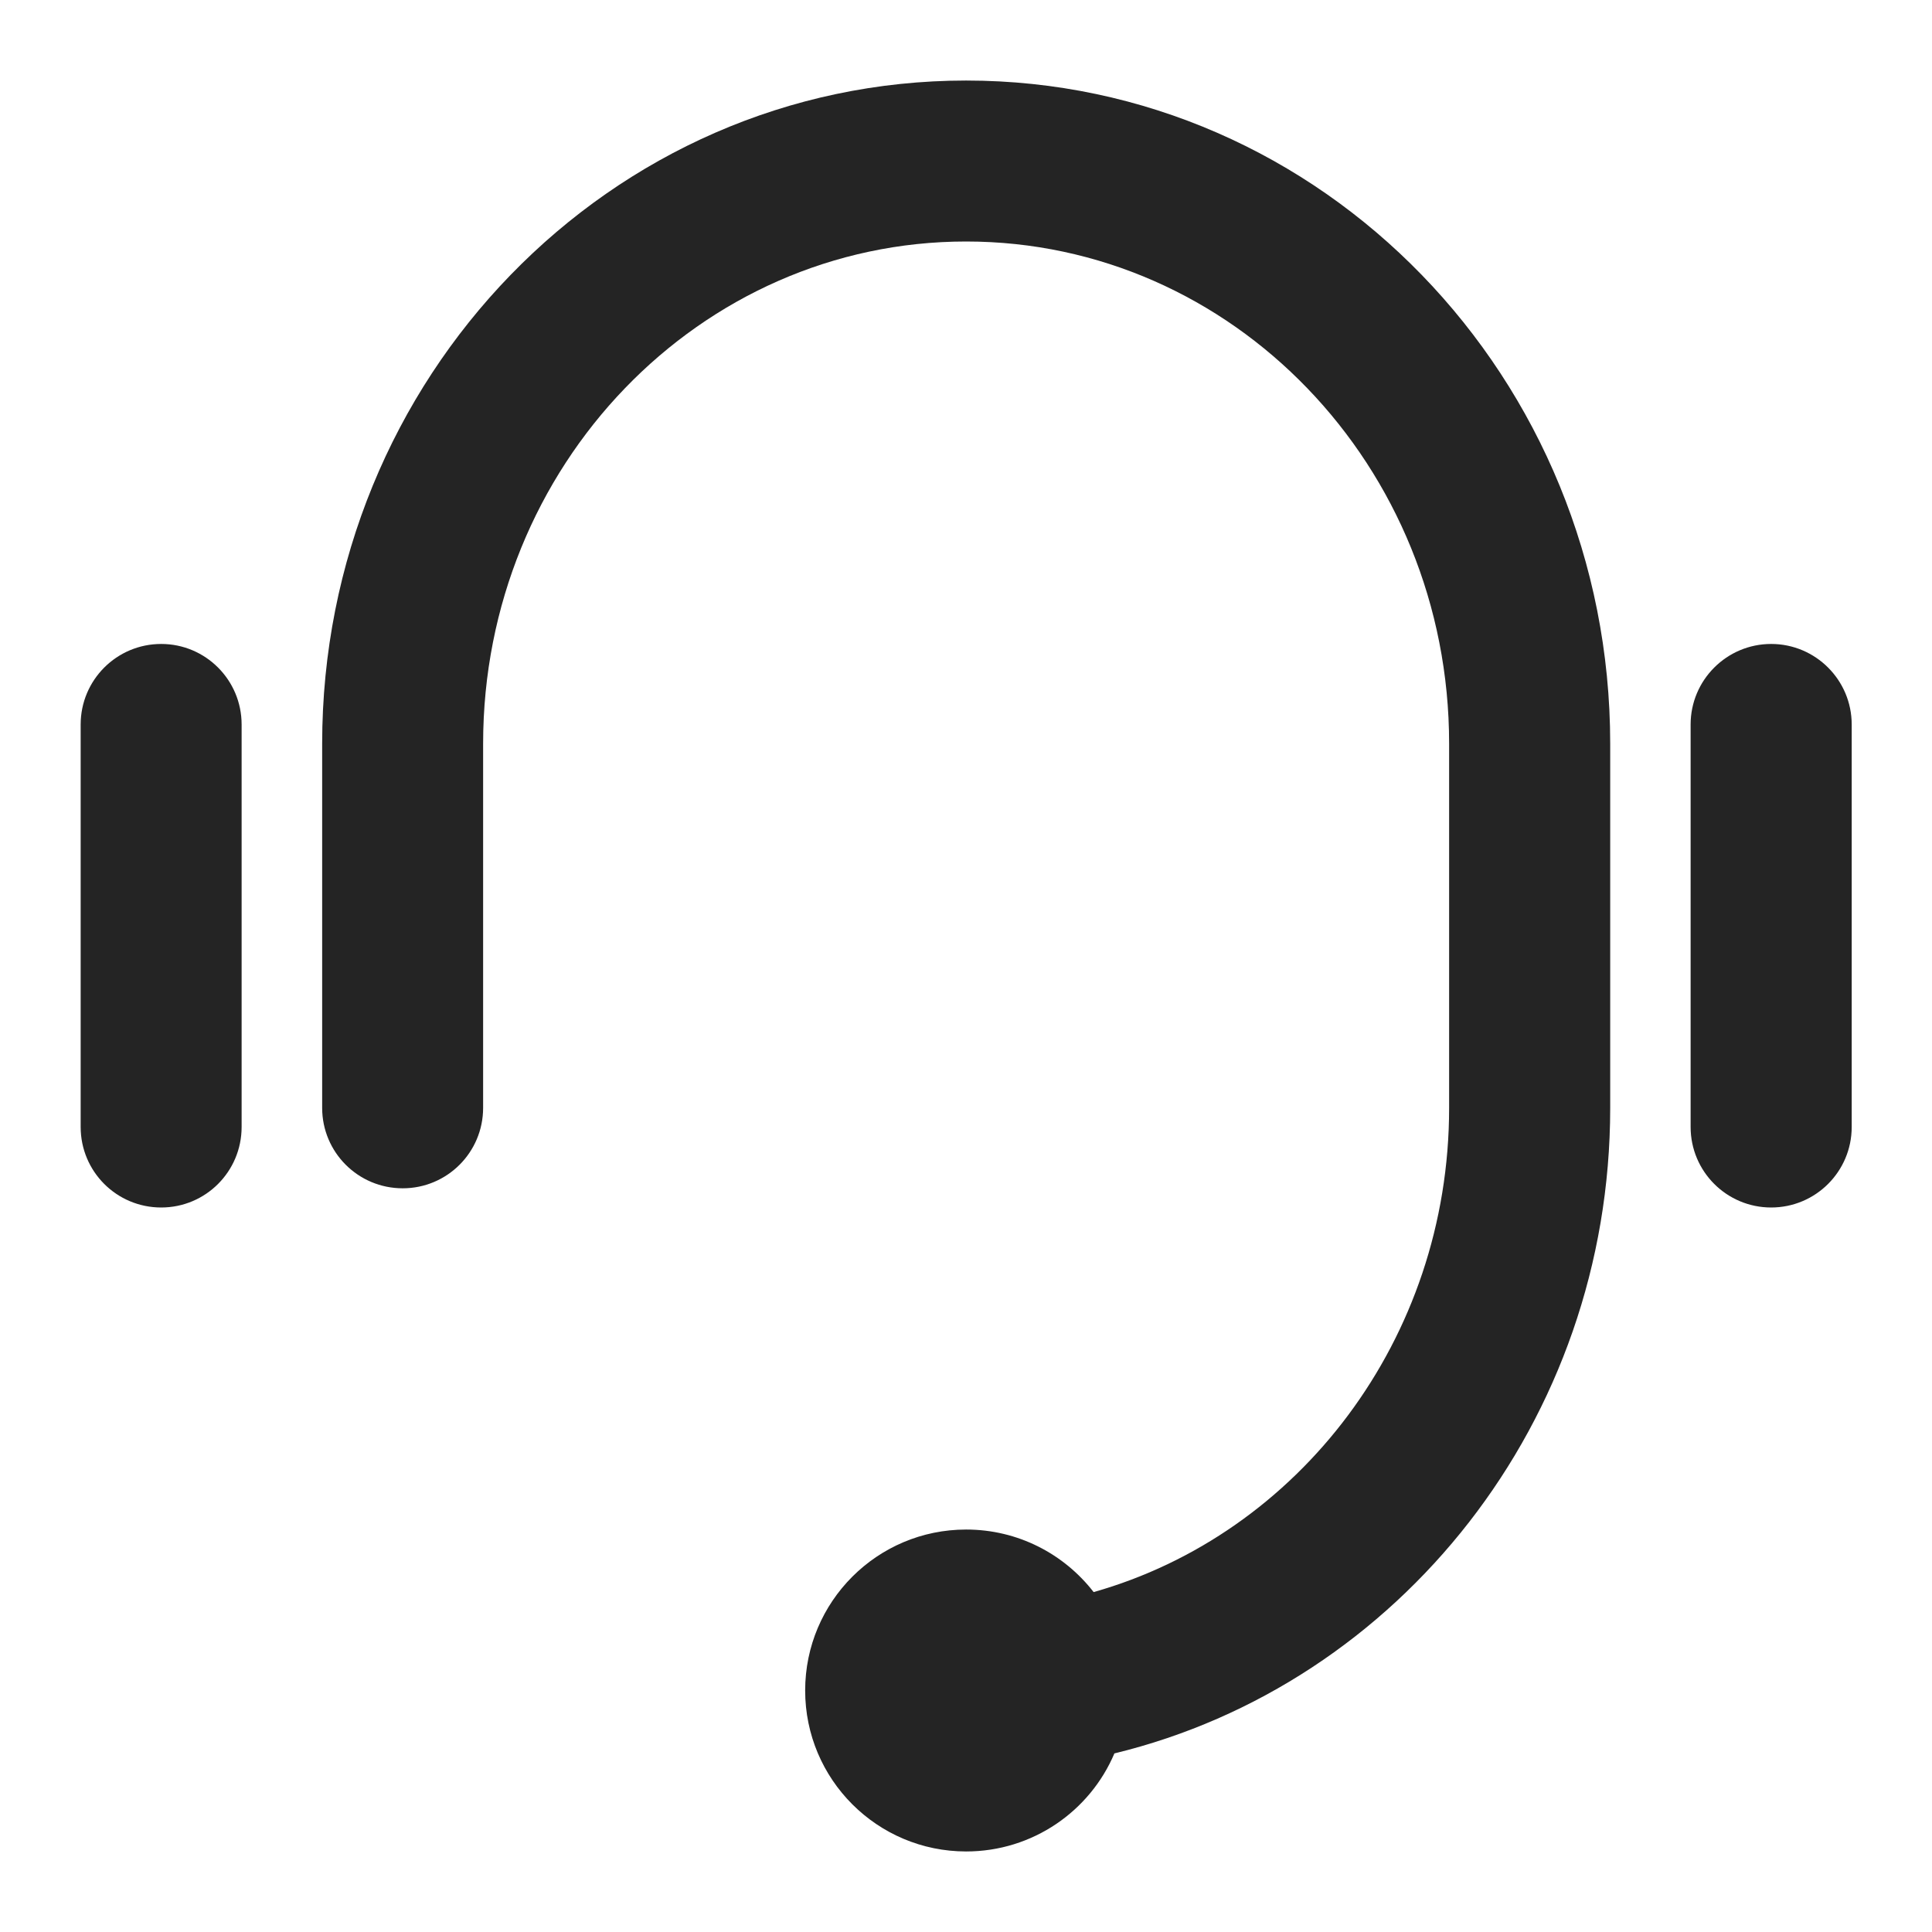
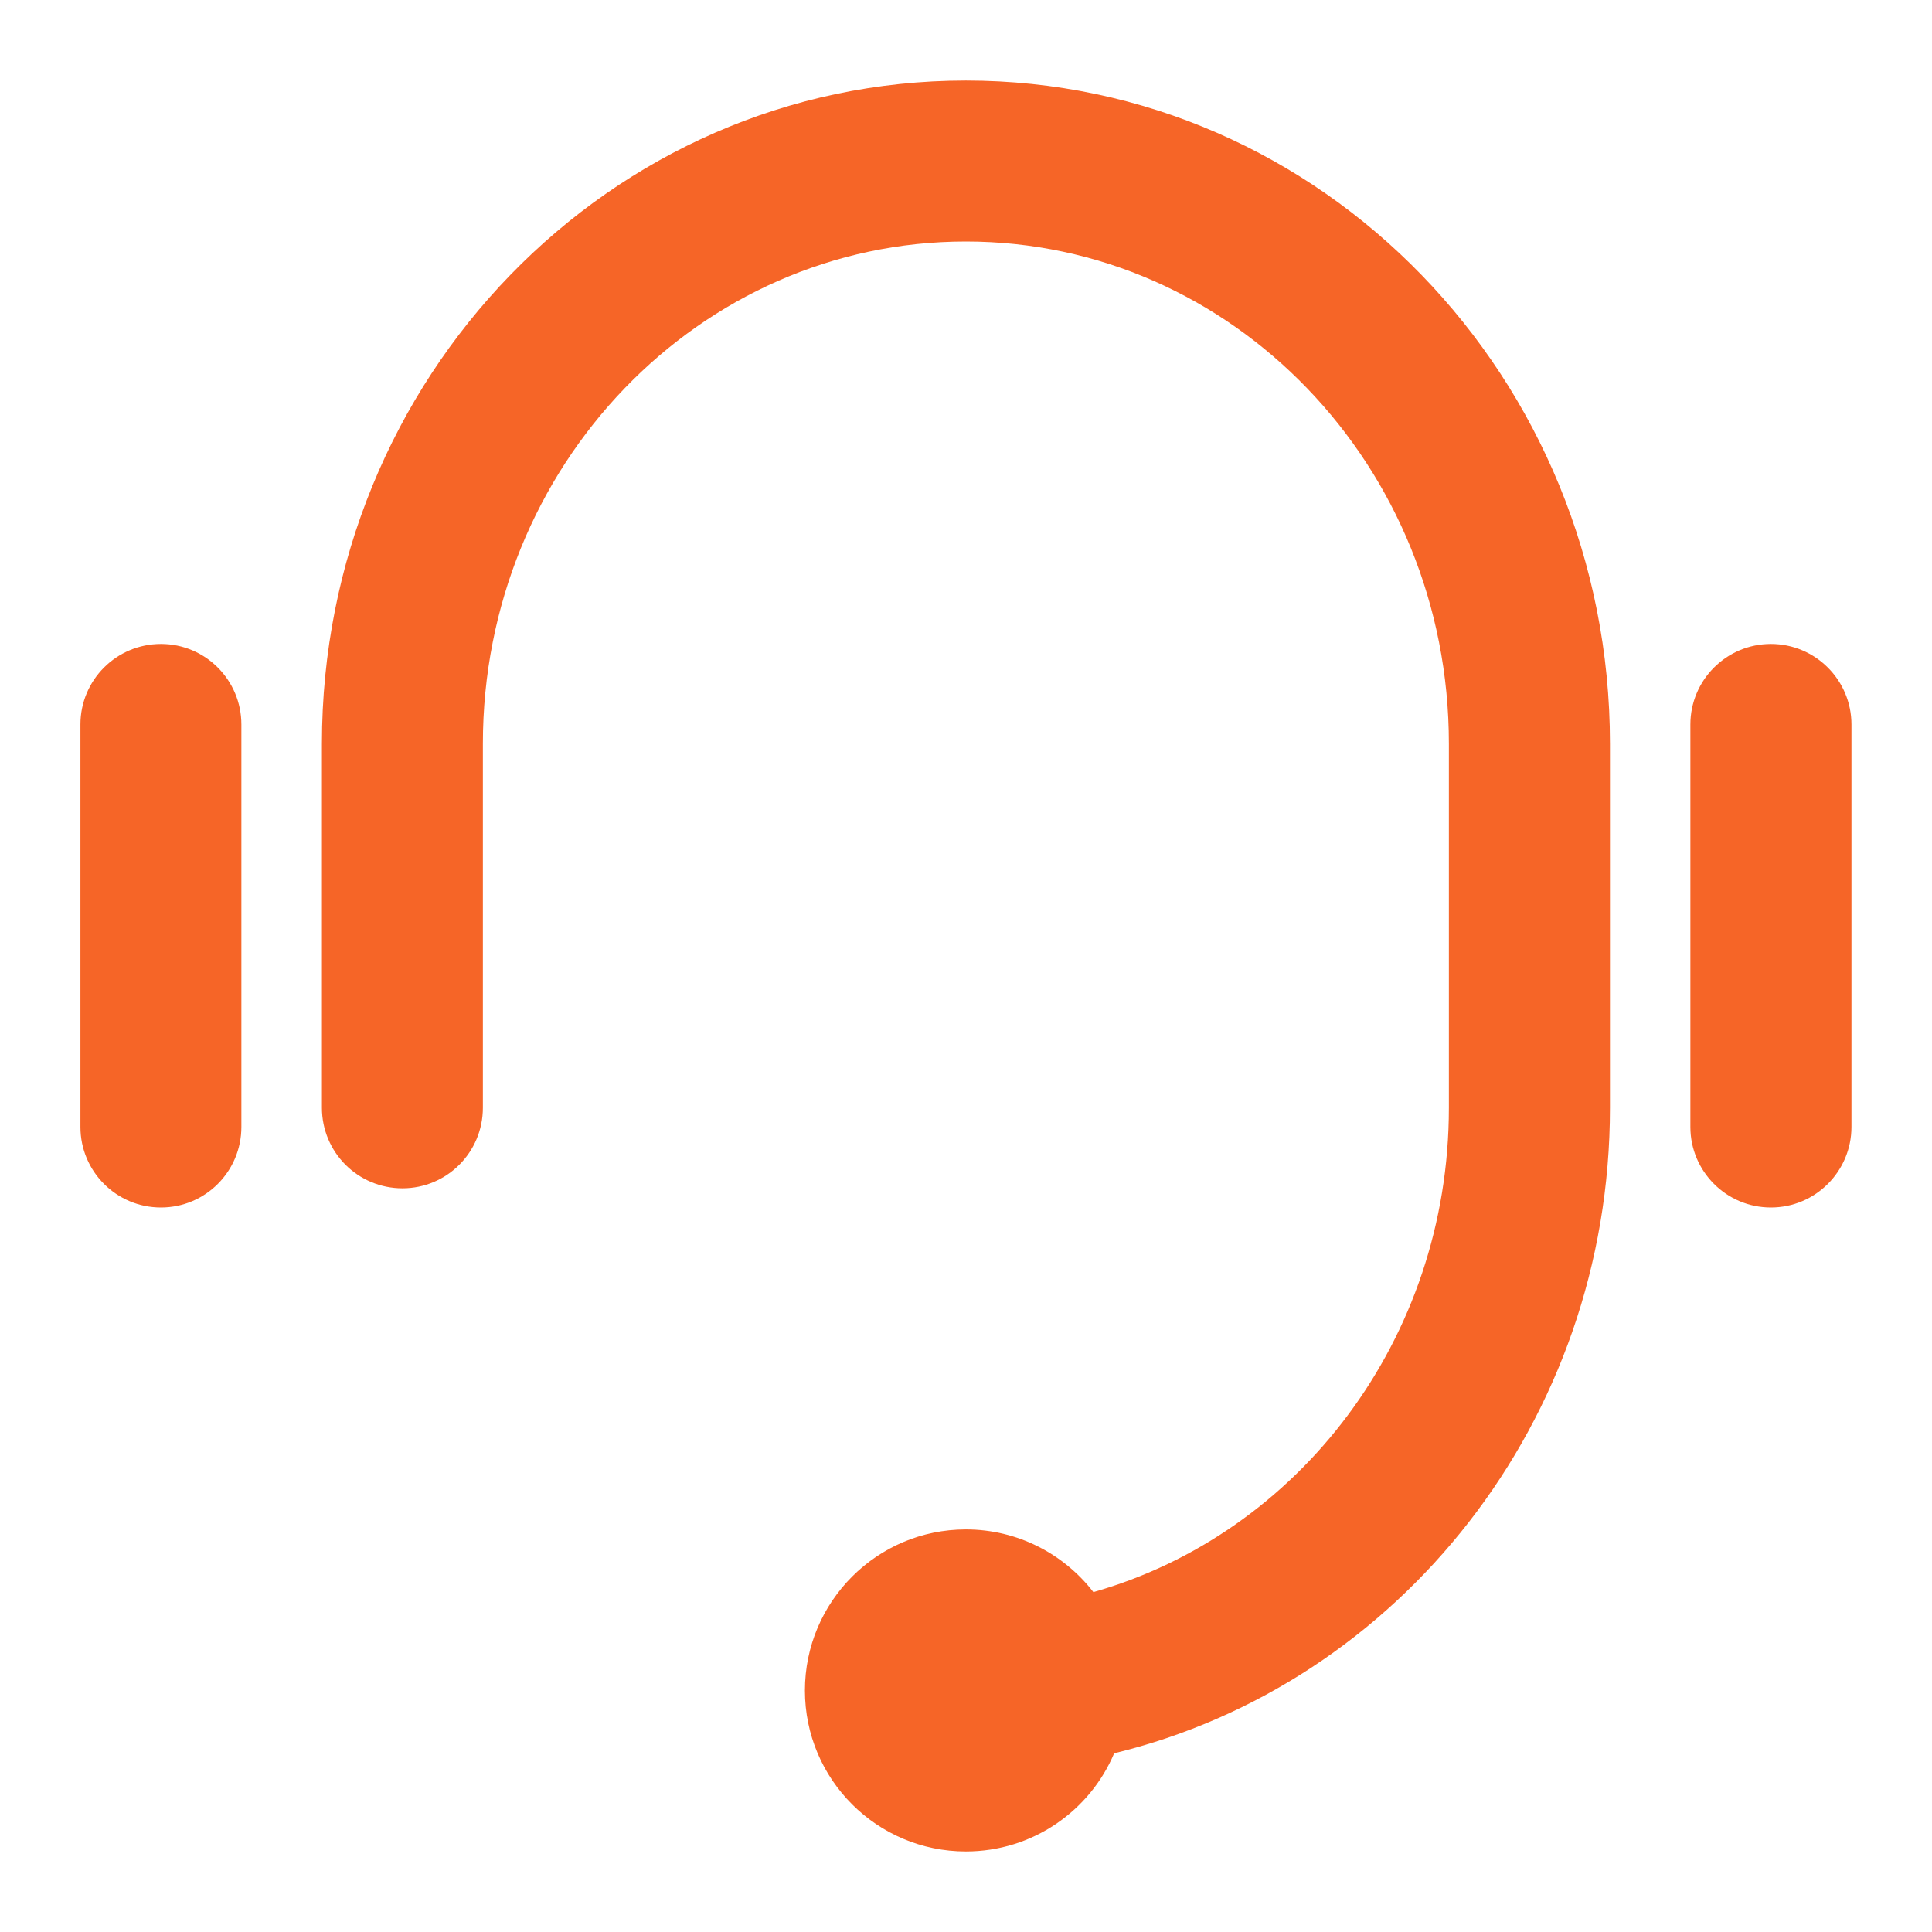
<svg xmlns="http://www.w3.org/2000/svg" width="16" height="16" viewBox="0 0 16 16" fill="none">
-   <path fill-rule="evenodd" clip-rule="evenodd" d="M8.001 0.667C10.952 0.667 13.335 3.13 13.335 6.159V9.175C13.335 11.769 11.586 13.949 9.229 14.521C9.027 14.998 8.553 15.333 8.001 15.333C7.265 15.333 6.668 14.736 6.668 14C6.668 13.264 7.265 12.667 8.001 12.667C8.431 12.667 8.813 12.87 9.057 13.185C10.751 12.706 12.001 11.095 12.001 9.175V6.159C12.001 3.857 10.205 2 8.001 2C5.797 2 4.001 3.857 4.001 6.159V9.175C4.001 9.543 3.703 9.841 3.335 9.841C2.966 9.841 2.668 9.543 2.668 9.175V6.159C2.668 3.13 5.051 0.667 8.001 0.667ZM1.335 5.333C1.703 5.333 2.001 5.632 2.001 6V9.333C2.001 9.702 1.703 10 1.335 10C0.966 10 0.668 9.702 0.668 9.333V6C0.668 5.632 0.966 5.333 1.335 5.333ZM14.668 5.333C15.036 5.333 15.335 5.632 15.335 6V9.333C15.335 9.702 15.036 10 14.668 10C14.3 10 14.001 9.702 14.001 9.333V6C14.001 5.632 14.3 5.333 14.668 5.333Z" fill="#242424" />
+   <path fill-rule="evenodd" clip-rule="evenodd" d="M7.999 0.667C10.95 0.667 13.333 3.13 13.333 6.159V9.174C13.333 11.769 11.584 13.949 9.227 14.52C9.025 14.998 8.551 15.333 7.999 15.333C7.263 15.333 6.666 14.736 6.666 14C6.666 13.264 7.263 12.666 7.999 12.666C8.429 12.666 8.811 12.87 9.055 13.185C10.749 12.705 11.999 11.095 11.999 9.174V6.159C11.999 3.857 10.203 2 7.999 2C5.795 2 3.999 3.857 3.999 6.159V9.174C3.999 9.543 3.701 9.841 3.333 9.841C2.964 9.841 2.666 9.543 2.666 9.174V6.159C2.666 3.13 5.049 0.667 7.999 0.667ZM1.333 5.333C1.701 5.333 1.999 5.632 1.999 6V9.333C1.999 9.701 1.701 10 1.333 10C0.964 10 0.666 9.701 0.666 9.333V6C0.666 5.632 0.964 5.333 1.333 5.333ZM14.666 5.333C15.034 5.333 15.333 5.632 15.333 6V9.333C15.333 9.701 15.034 10 14.666 10C14.298 10 13.999 9.701 13.999 9.333V6C13.999 5.632 14.298 5.333 14.666 5.333Z" fill="#F66527" />
</svg>
